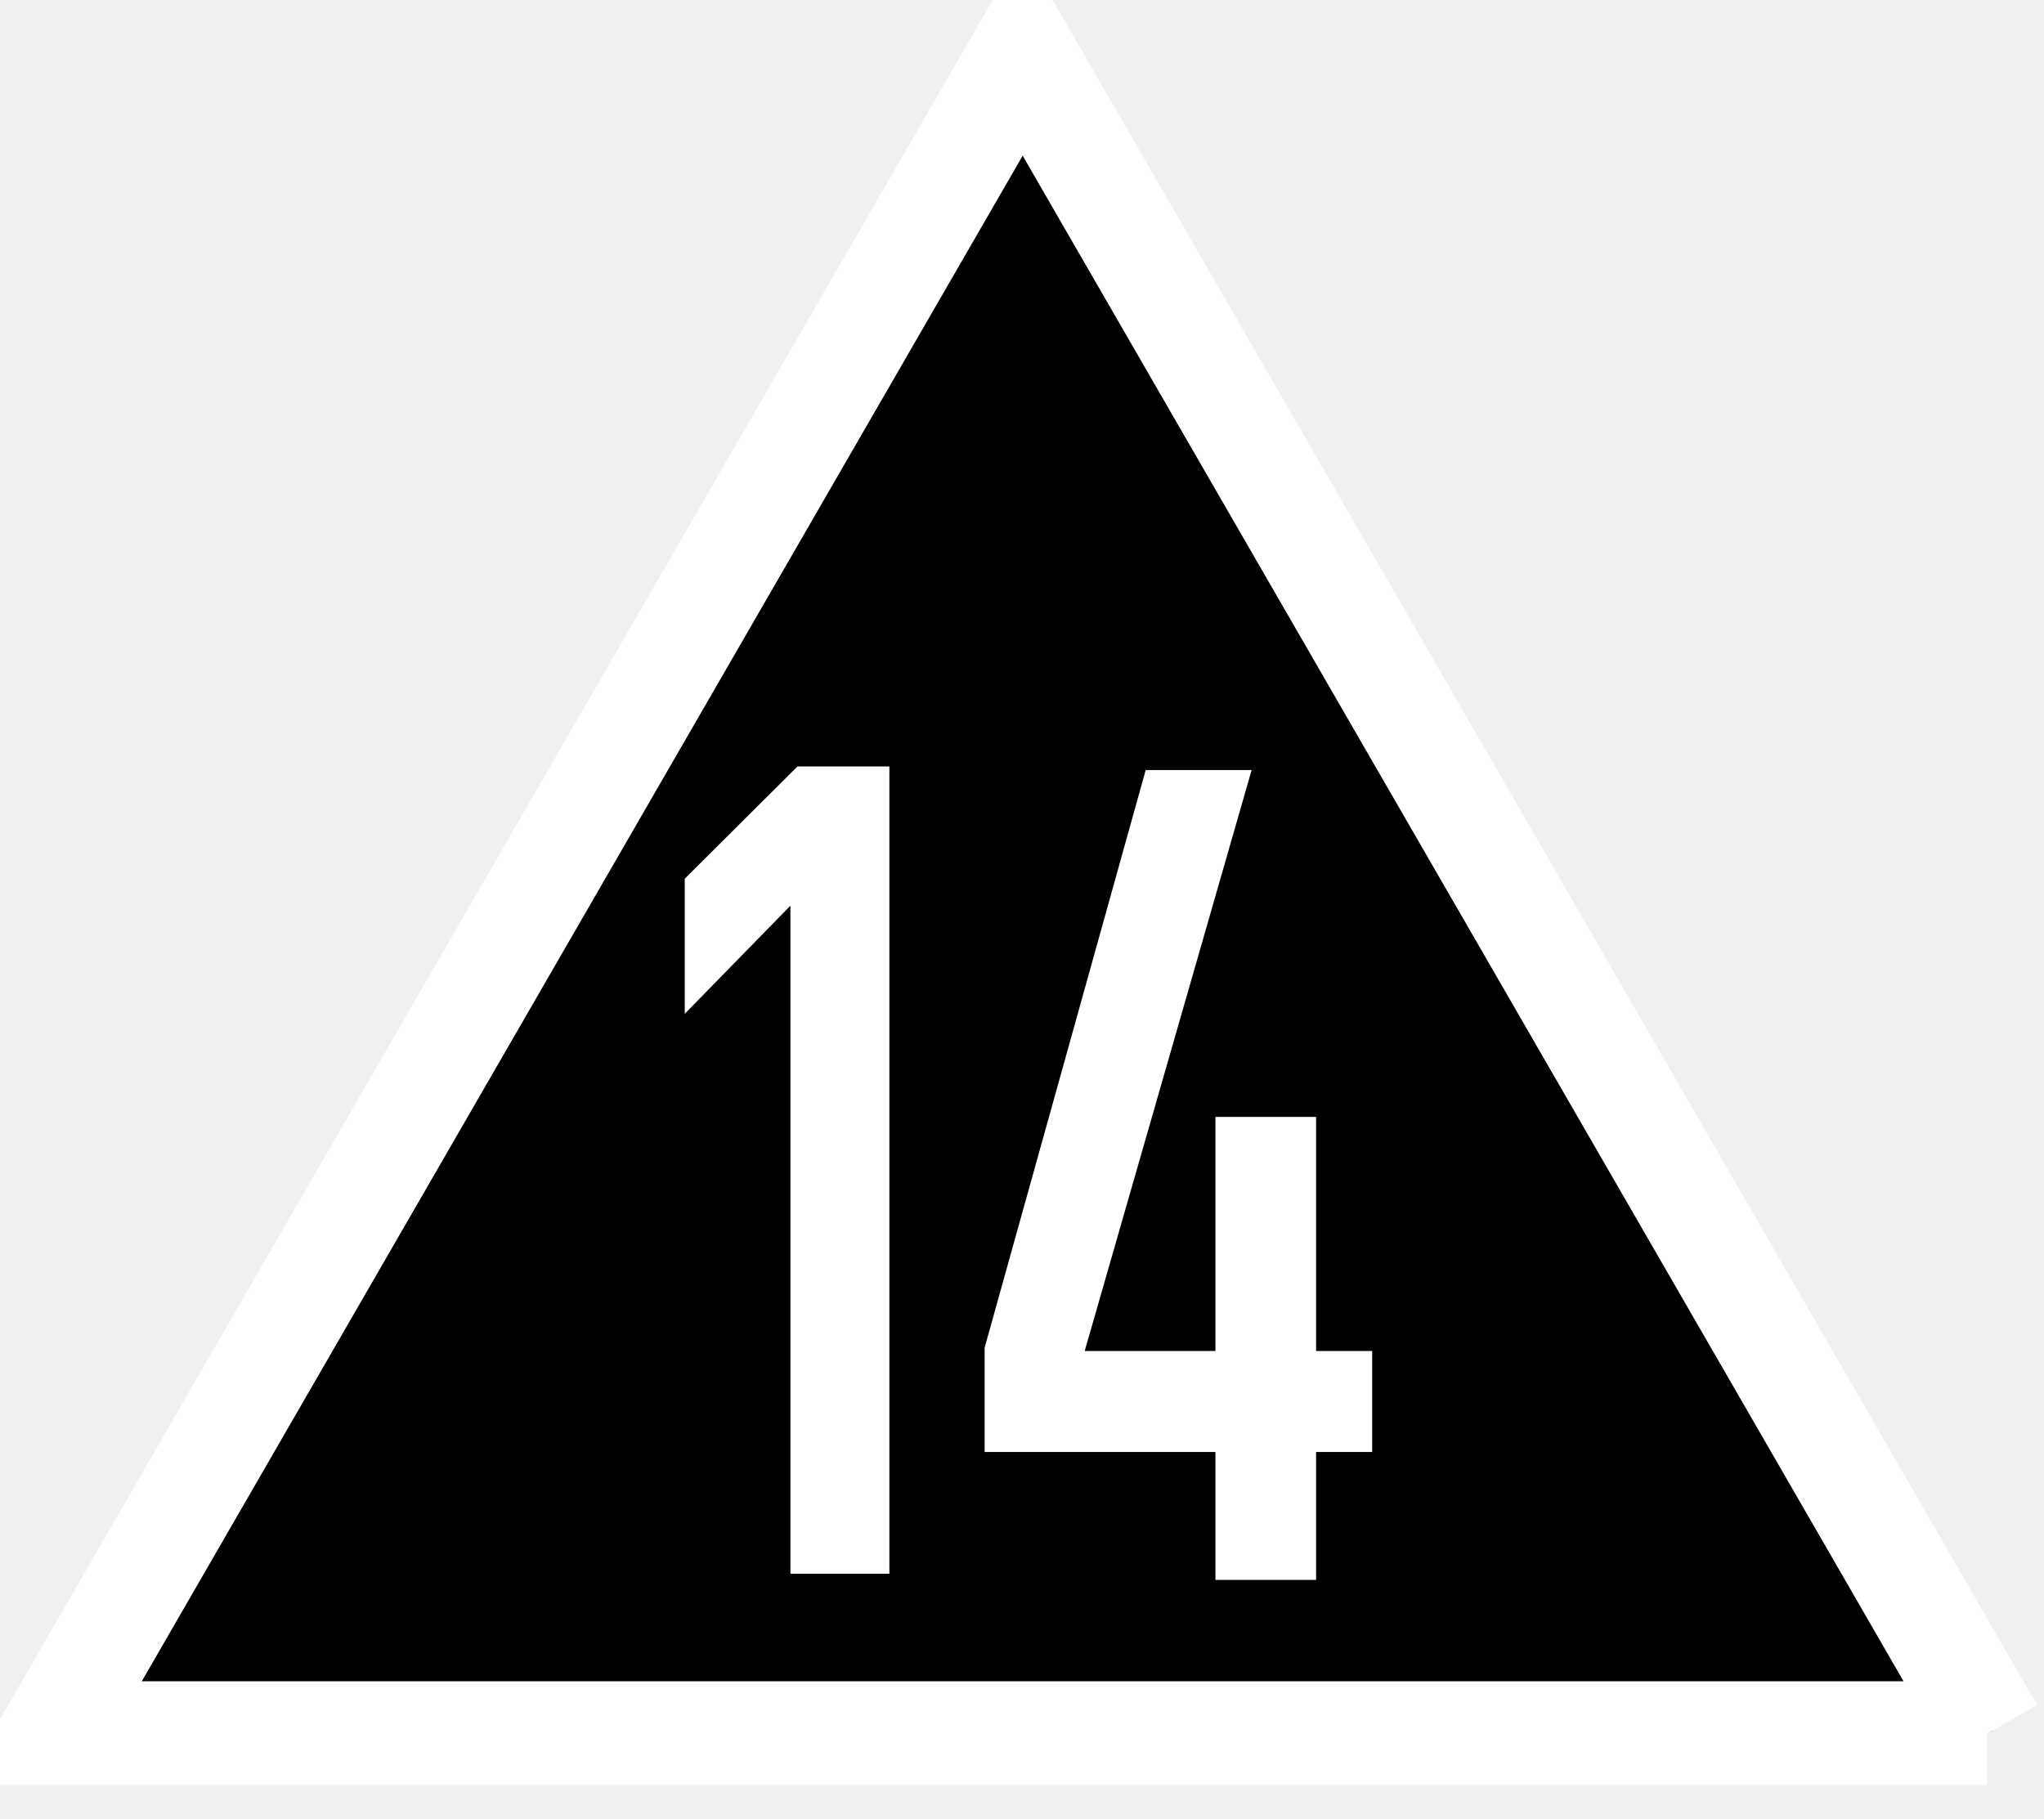
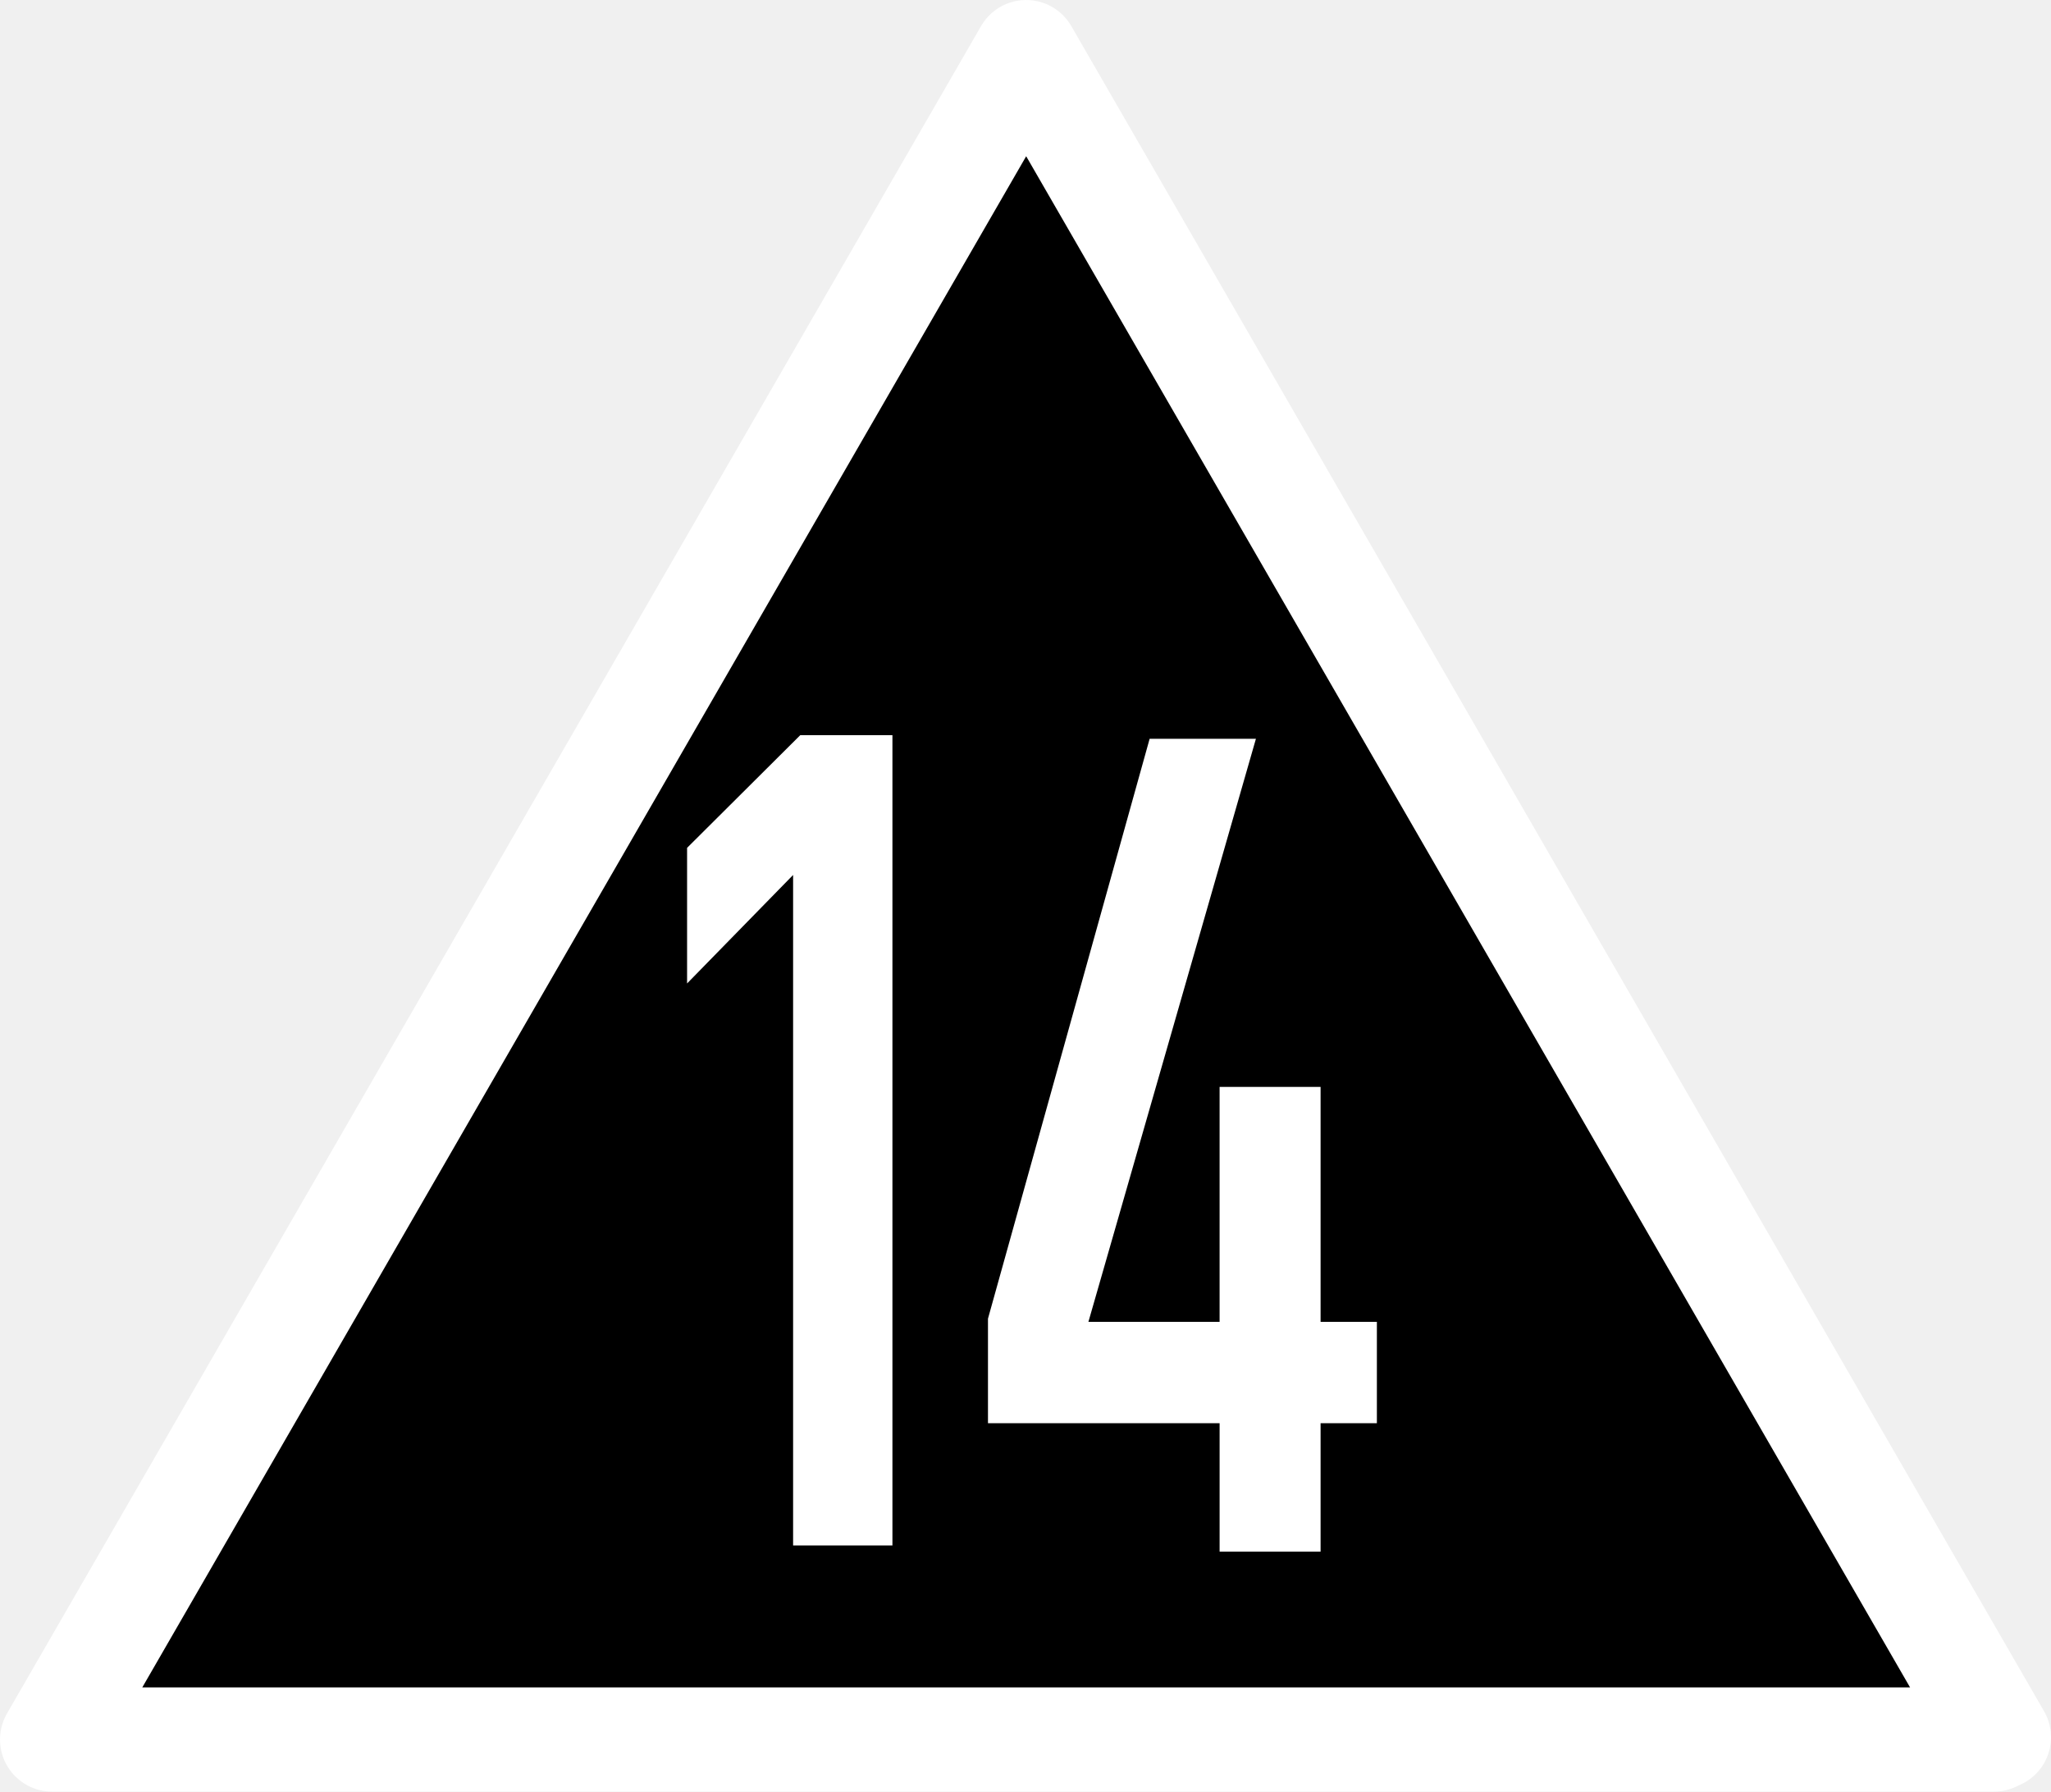
- <svg xmlns="http://www.w3.org/2000/svg" width="200px" height="178px" viewBox="0 0 200 178" version="1.1">
-   <description>Created with Sketch (http://www.bohemiancoding.com/sketch)</description>
-   <defs />
-   <g id="Page-1" stroke="none" stroke-width="1" fill="none" fill-rule="evenodd">
-     <g id="Zs3_60_Tafel" transform="translate(5, 5)" stroke="#FFFFFF" stroke-width="10.155" fill="#000000">
-       <g id="layer1" transform="translate(0, 0.31782)">
-         <path d="M189.438,164.285 L0.078,164.285 L95.065,-0.239 L189.922,164.059" id="path3047" />
-       </g>
-     </g>
-     <path d="M78.036,75 L67,85.986 L67,99.207 L77.338,88.629 L77.338,154 L87.024,154 L87.024,75 L78.036,75 Z" id="rect4089" fill="#FFFFFF" />
-     <path d="M118.928,154.603 L118.928,142.085 L96.341,142.085 L96.341,131.89 L112.104,75.354 L122.469,75.354 L106.135,132.202 L118.928,132.202 L118.928,109.296 L128.775,109.296 L128.775,132.202 L134.264,132.202 L134.264,142.085 L128.775,142.085 L128.775,154.603 L118.928,154.603 Z" id="path3860" fill="#FFFFFF" />
+ <svg xmlns="http://www.w3.org/2000/svg" width="200" height="174.68" id="svg2" version="1.1">
+   <defs id="defs4" />
+   <g id="layer1" transform="translate(0,-877.6822)">
+     <path style="color:#000000;fill:#000000;fill-opacity:1;stroke:#ffffff;stroke-width:10.155;stroke-linecap:round;stroke-linejoin:round;stroke-miterlimit:4;stroke-opacity:1;stroke-dasharray:none;stroke-dashoffset:0;marker:none;visibility:visible;display:inline;overflow:visible;enable-background:accumulate" d="m 194.438,1047.285 -189.36,0 94.988,-164.524 94.857,164.298" id="path3047" />
+     <path style="fill:#ffffff;fill-rule:evenodd;stroke:none" id="rect4089" d="M 78.036,949.362 67,960.348 l 0,13.222 10.338,-10.578 0,65.371 9.686,0 0,-79 -8.987,0 z" />
+     <path style="fill:#ffffff;fill-rule:evenodd;stroke:none" id="path3860" d="m 118.928,1028.965 0,-12.519 -22.587,0 0,-10.194 15.763,-56.536 10.365,0 -16.335,56.847 12.793,0 0,-22.905 9.848,0 0,22.905 5.489,0 0,9.883 -5.489,0 0,12.519 -9.848,0 z" />
  </g>
</svg>
